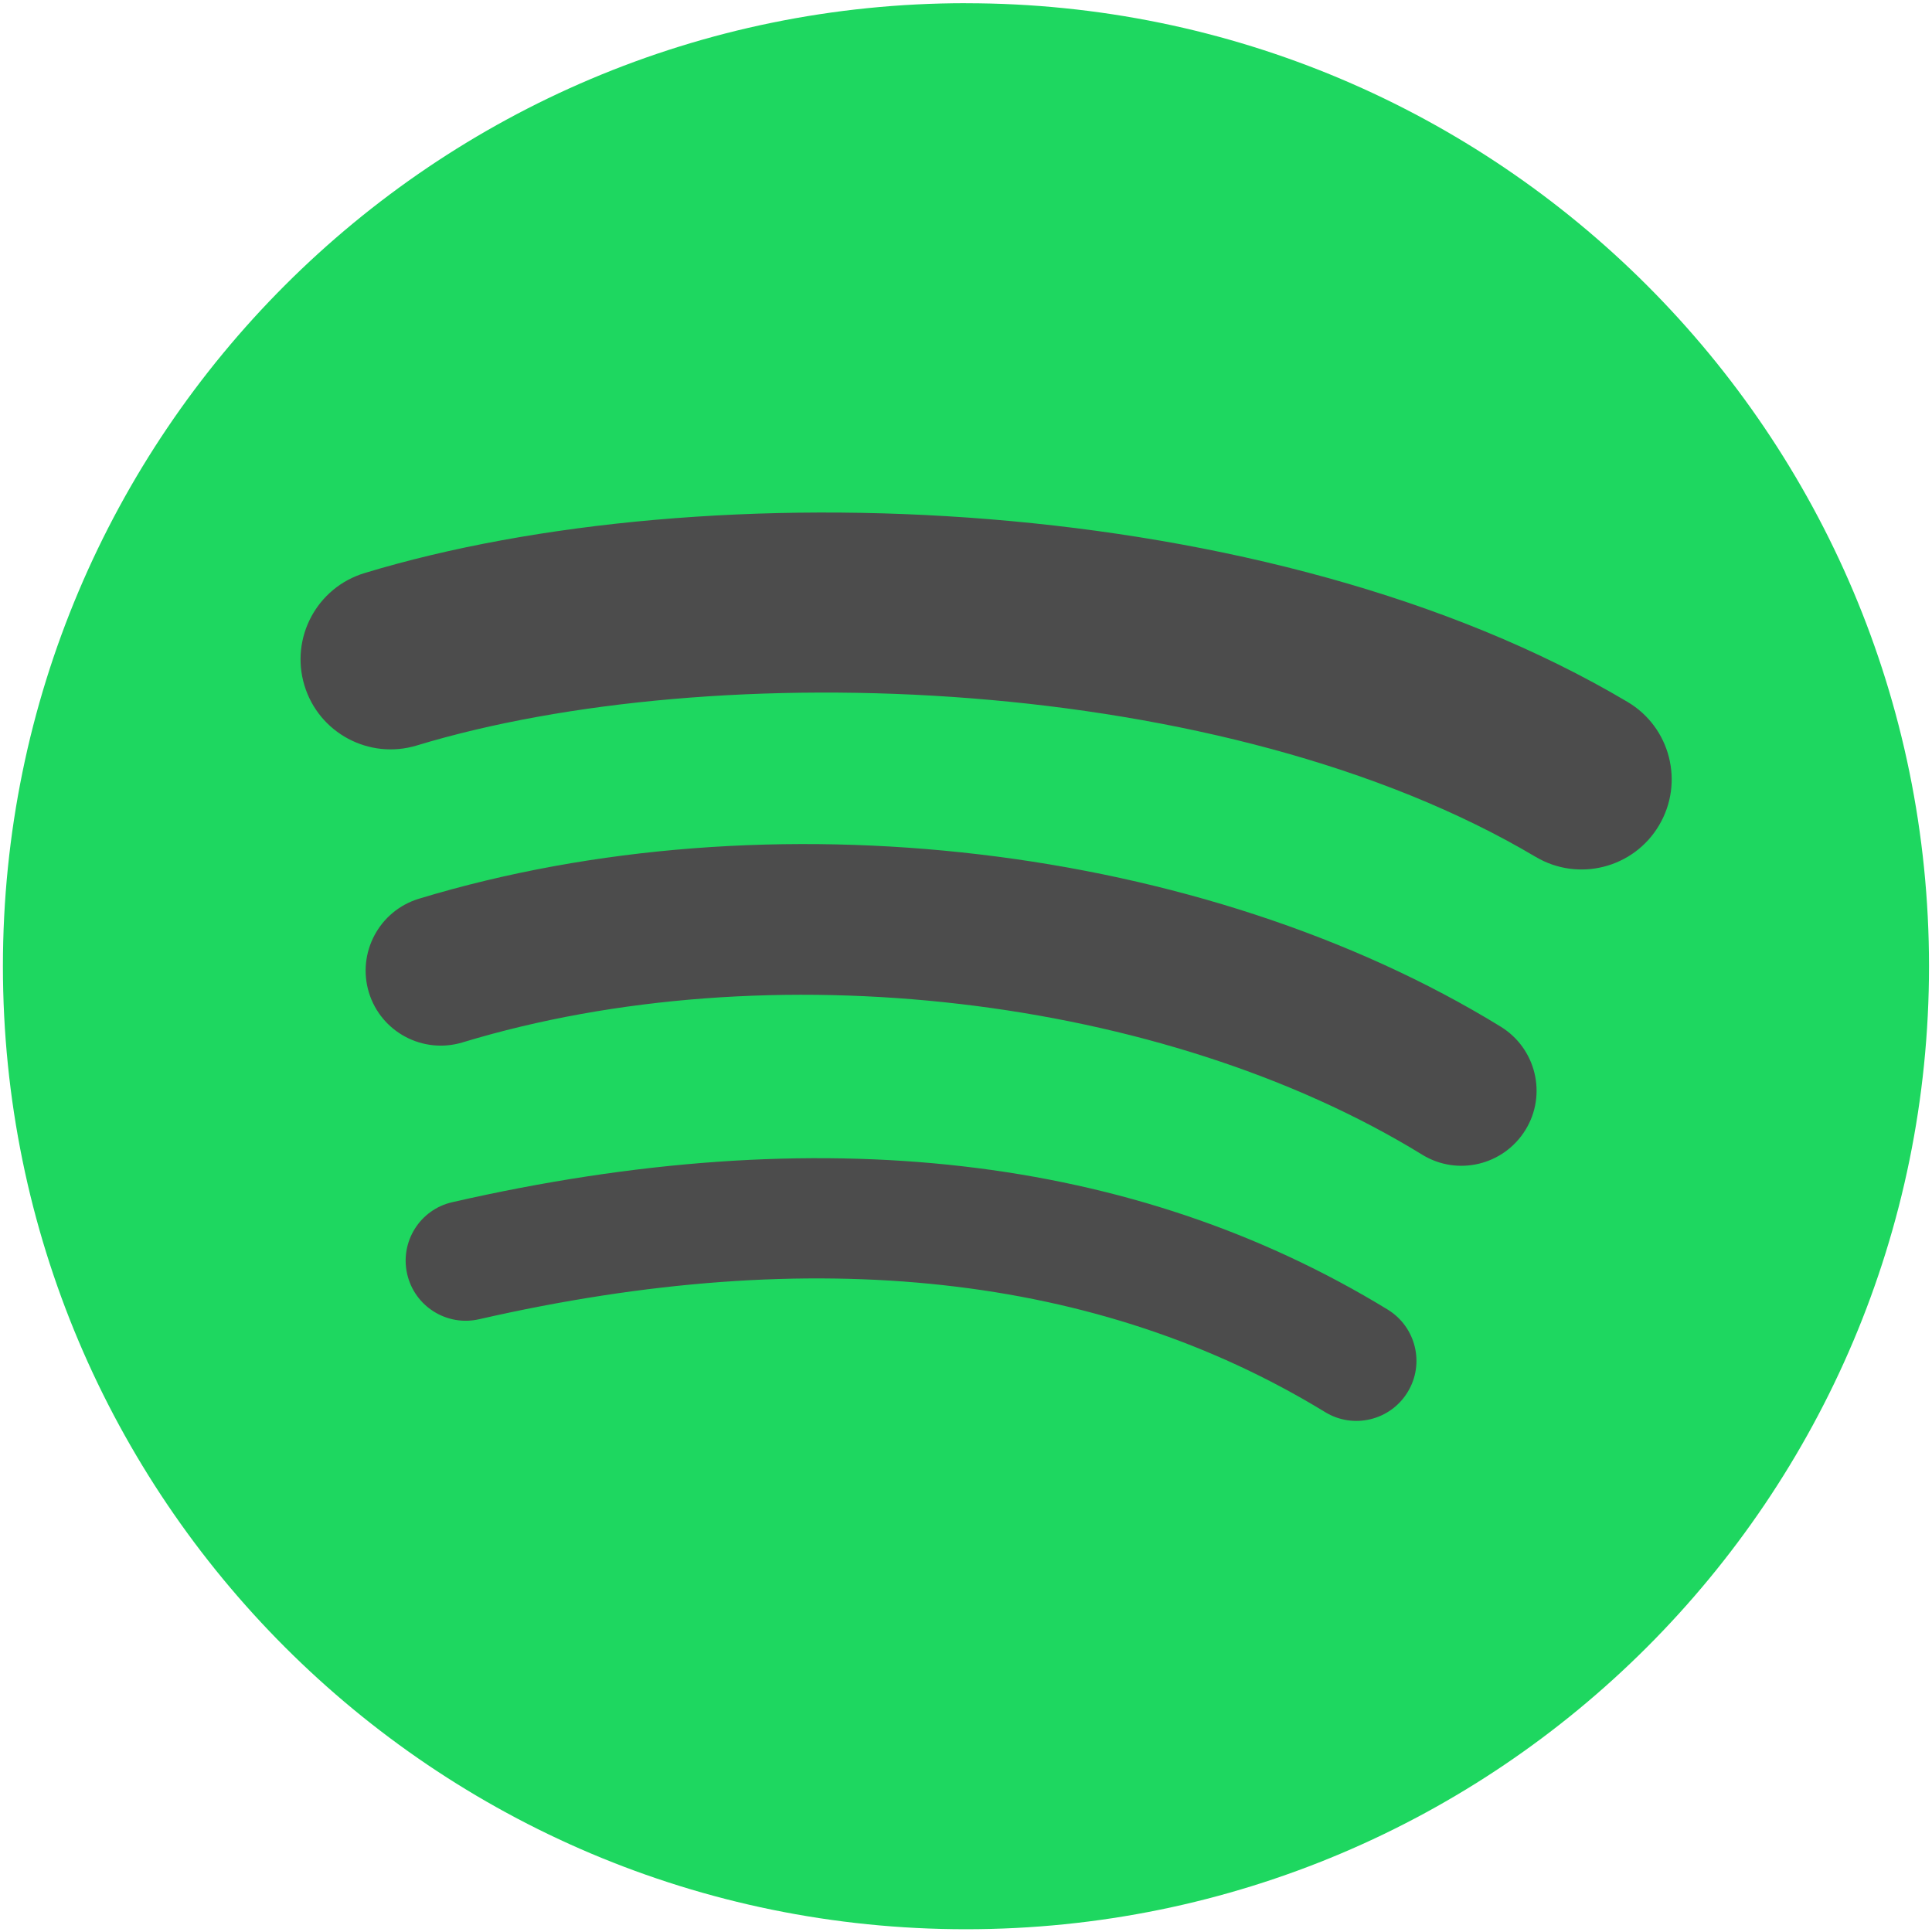
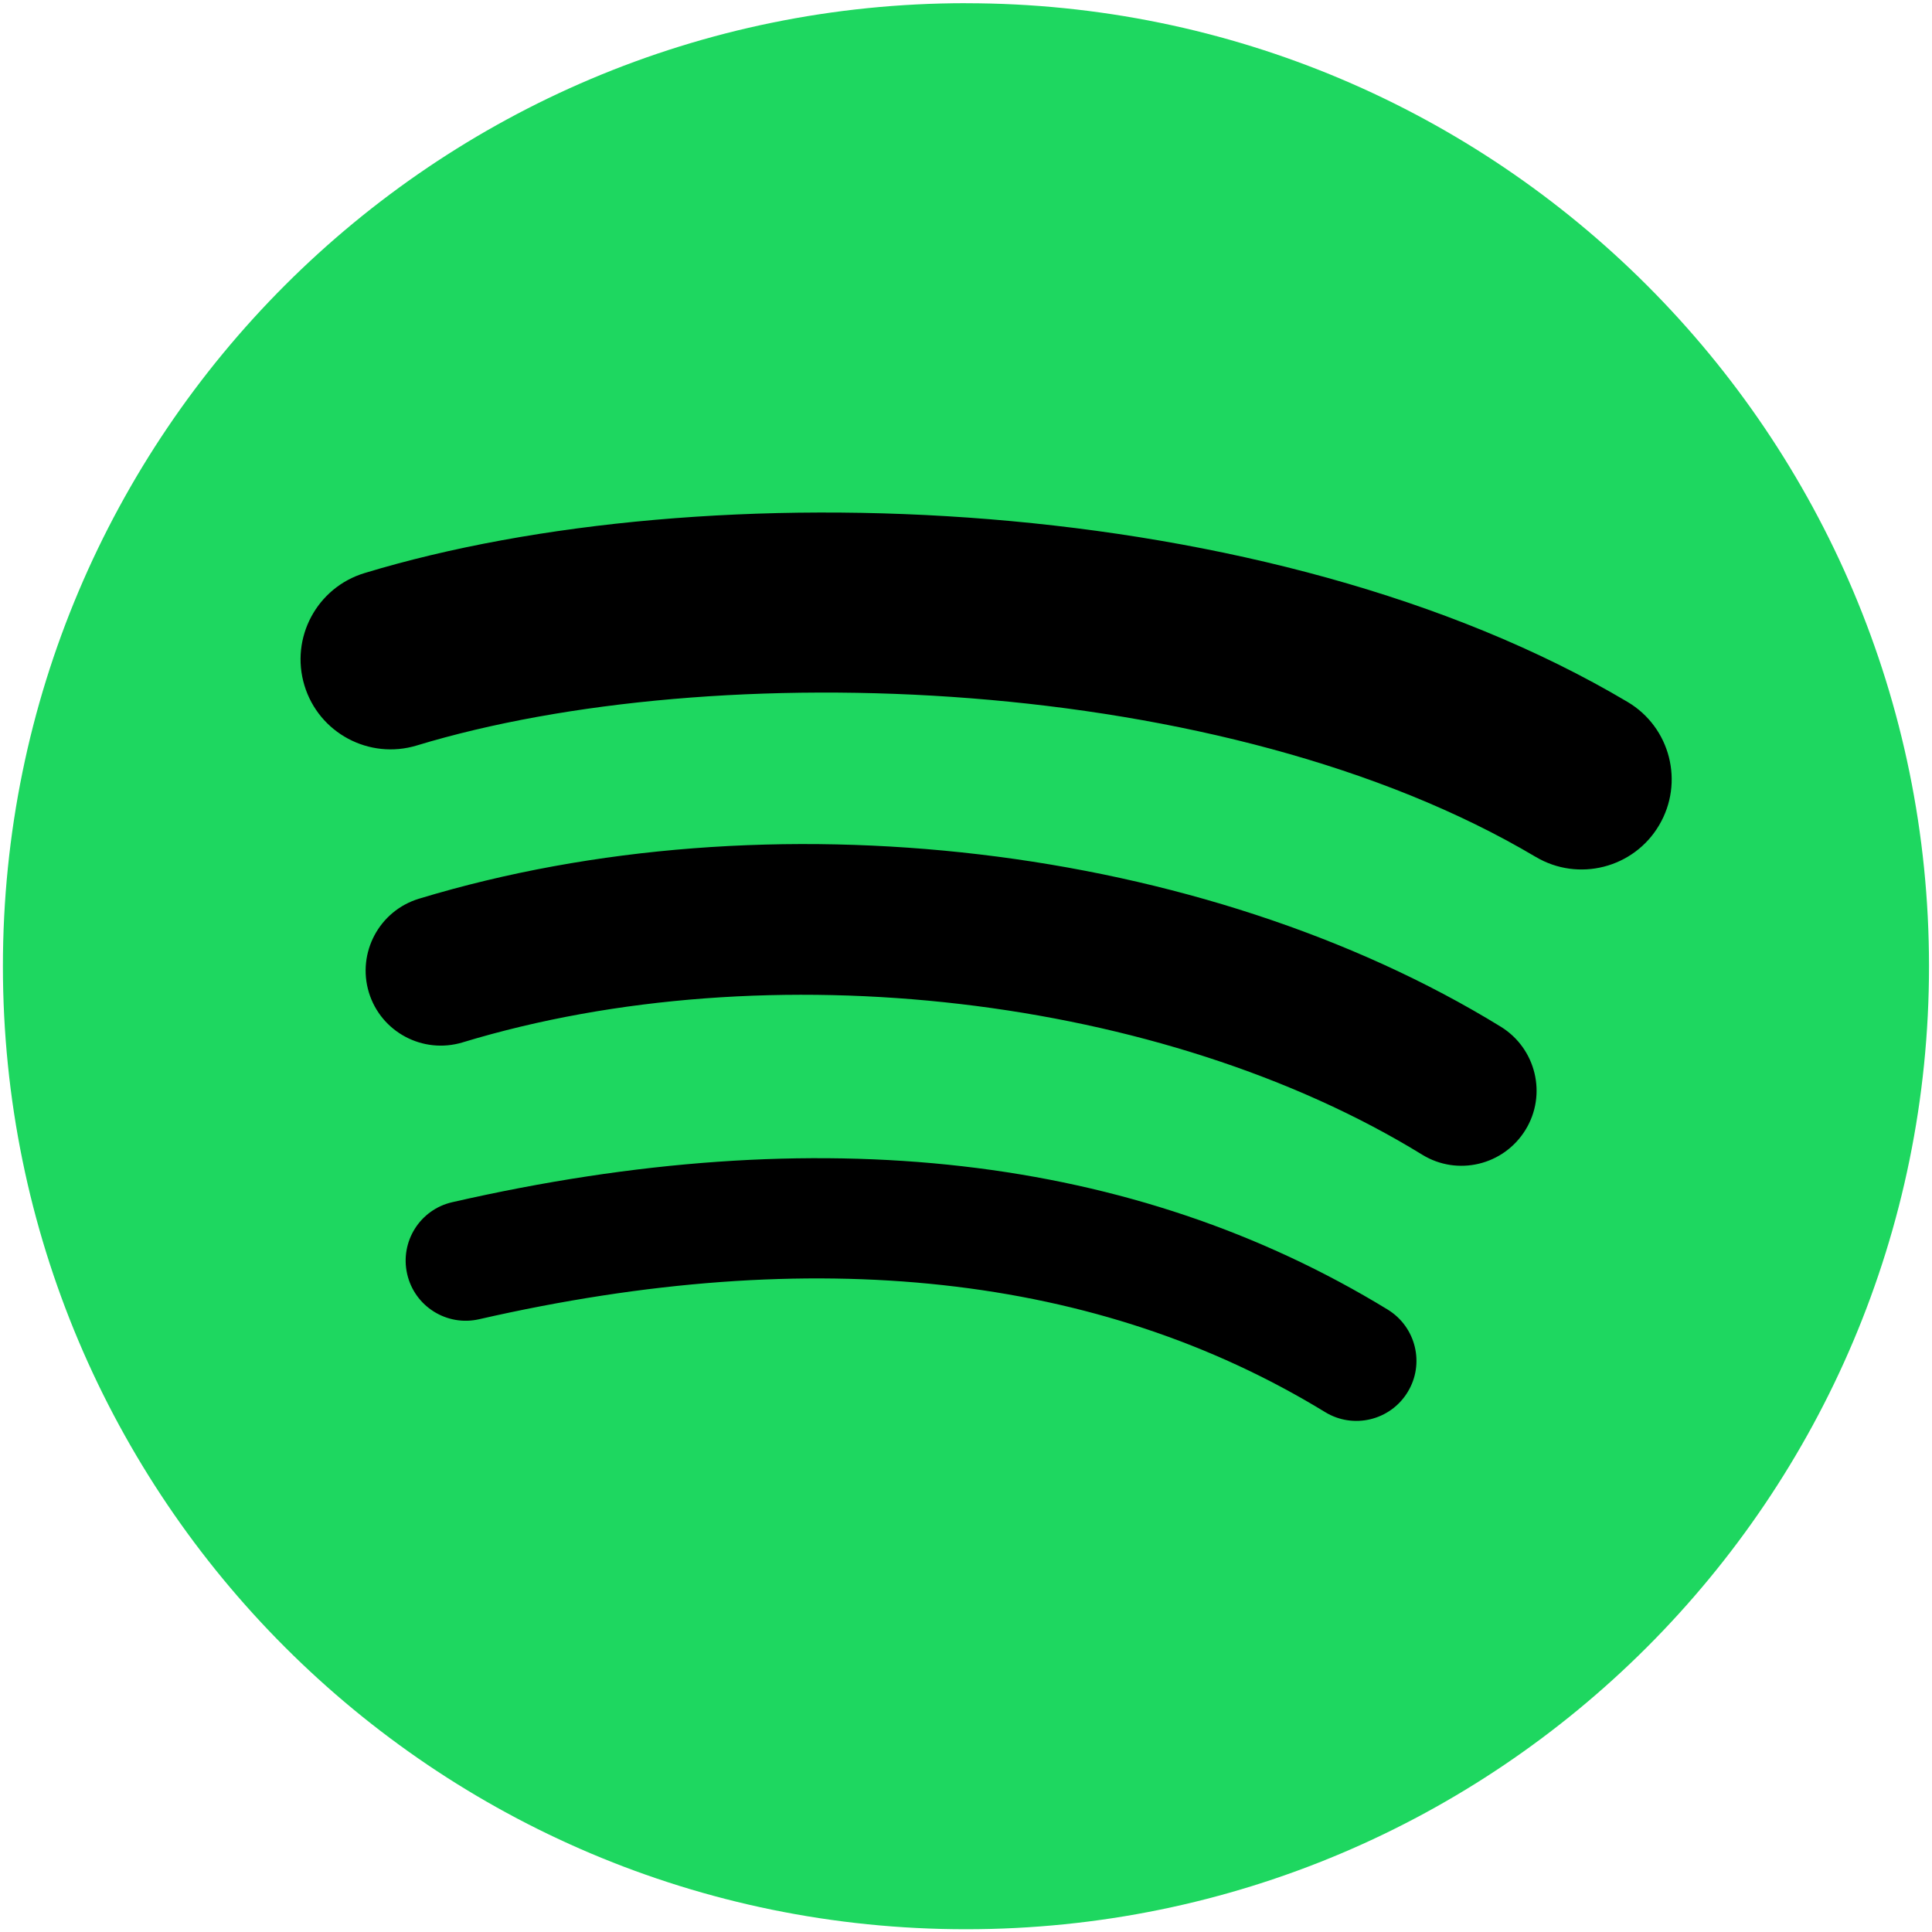
<svg xmlns="http://www.w3.org/2000/svg" width="168" height="168">
  <g class="layer">
-     <ellipse cx="84" cy="84.4" fill="#4c4c4c" id="svg_3" rx="72" ry="63" stroke="#000000" stroke-width="5" />
+     <ellipse cx="84" cy="84.4" fill="#000000" id="svg_3" rx="72" ry="63" stroke="#000000" stroke-width="5" />
    <path d="m83.996,0.277c-46.249,0 -83.743,37.493 -83.743,83.742c0,46.251 37.494,83.741 83.743,83.741c46.254,0 83.744,-37.49 83.744,-83.741c0,-46.246 -37.49,-83.738 -83.745,-83.738l0.001,-0.004zm38.404,120.78c-1.5,2.46 -4.72,3.24 -7.18,1.73c-19.662,-12.01 -44.414,-14.73 -73.564,-8.07c-2.809,0.64 -5.609,-1.12 -6.249,-3.93c-0.643,-2.81 1.11,-5.61 3.926,-6.25c31.9,-7.291 59.263,-4.15 81.337,9.34c2.46,1.51 3.24,4.72 1.73,7.18zm10.25,-22.805c-1.89,3.075 -5.91,4.045 -8.98,2.155c-22.51,-13.839 -56.823,-17.846 -83.448,-9.764c-3.453,1.043 -7.1,-0.903 -8.148,-4.35c-1.04,-3.453 0.907,-7.093 4.354,-8.143c30.413,-9.228 68.222,-4.758 94.072,11.127c3.07,1.89 4.04,5.91 2.15,8.976l0,-0.001zm0.88,-23.744c-26.99,-16.031 -71.52,-17.505 -97.289,-9.684c-4.138,1.255 -8.514,-1.081 -9.768,-5.219c-1.254,-4.14 1.08,-8.513 5.221,-9.771c29.581,-8.98 78.756,-7.245 109.83,11.202c3.73,2.209 4.95,7.016 2.74,10.733c-2.2,3.722 -7.02,4.949 -10.73,2.739l-0.004,0z" fill="#1ED760" id="svg_1" />
  </g>
</svg>
